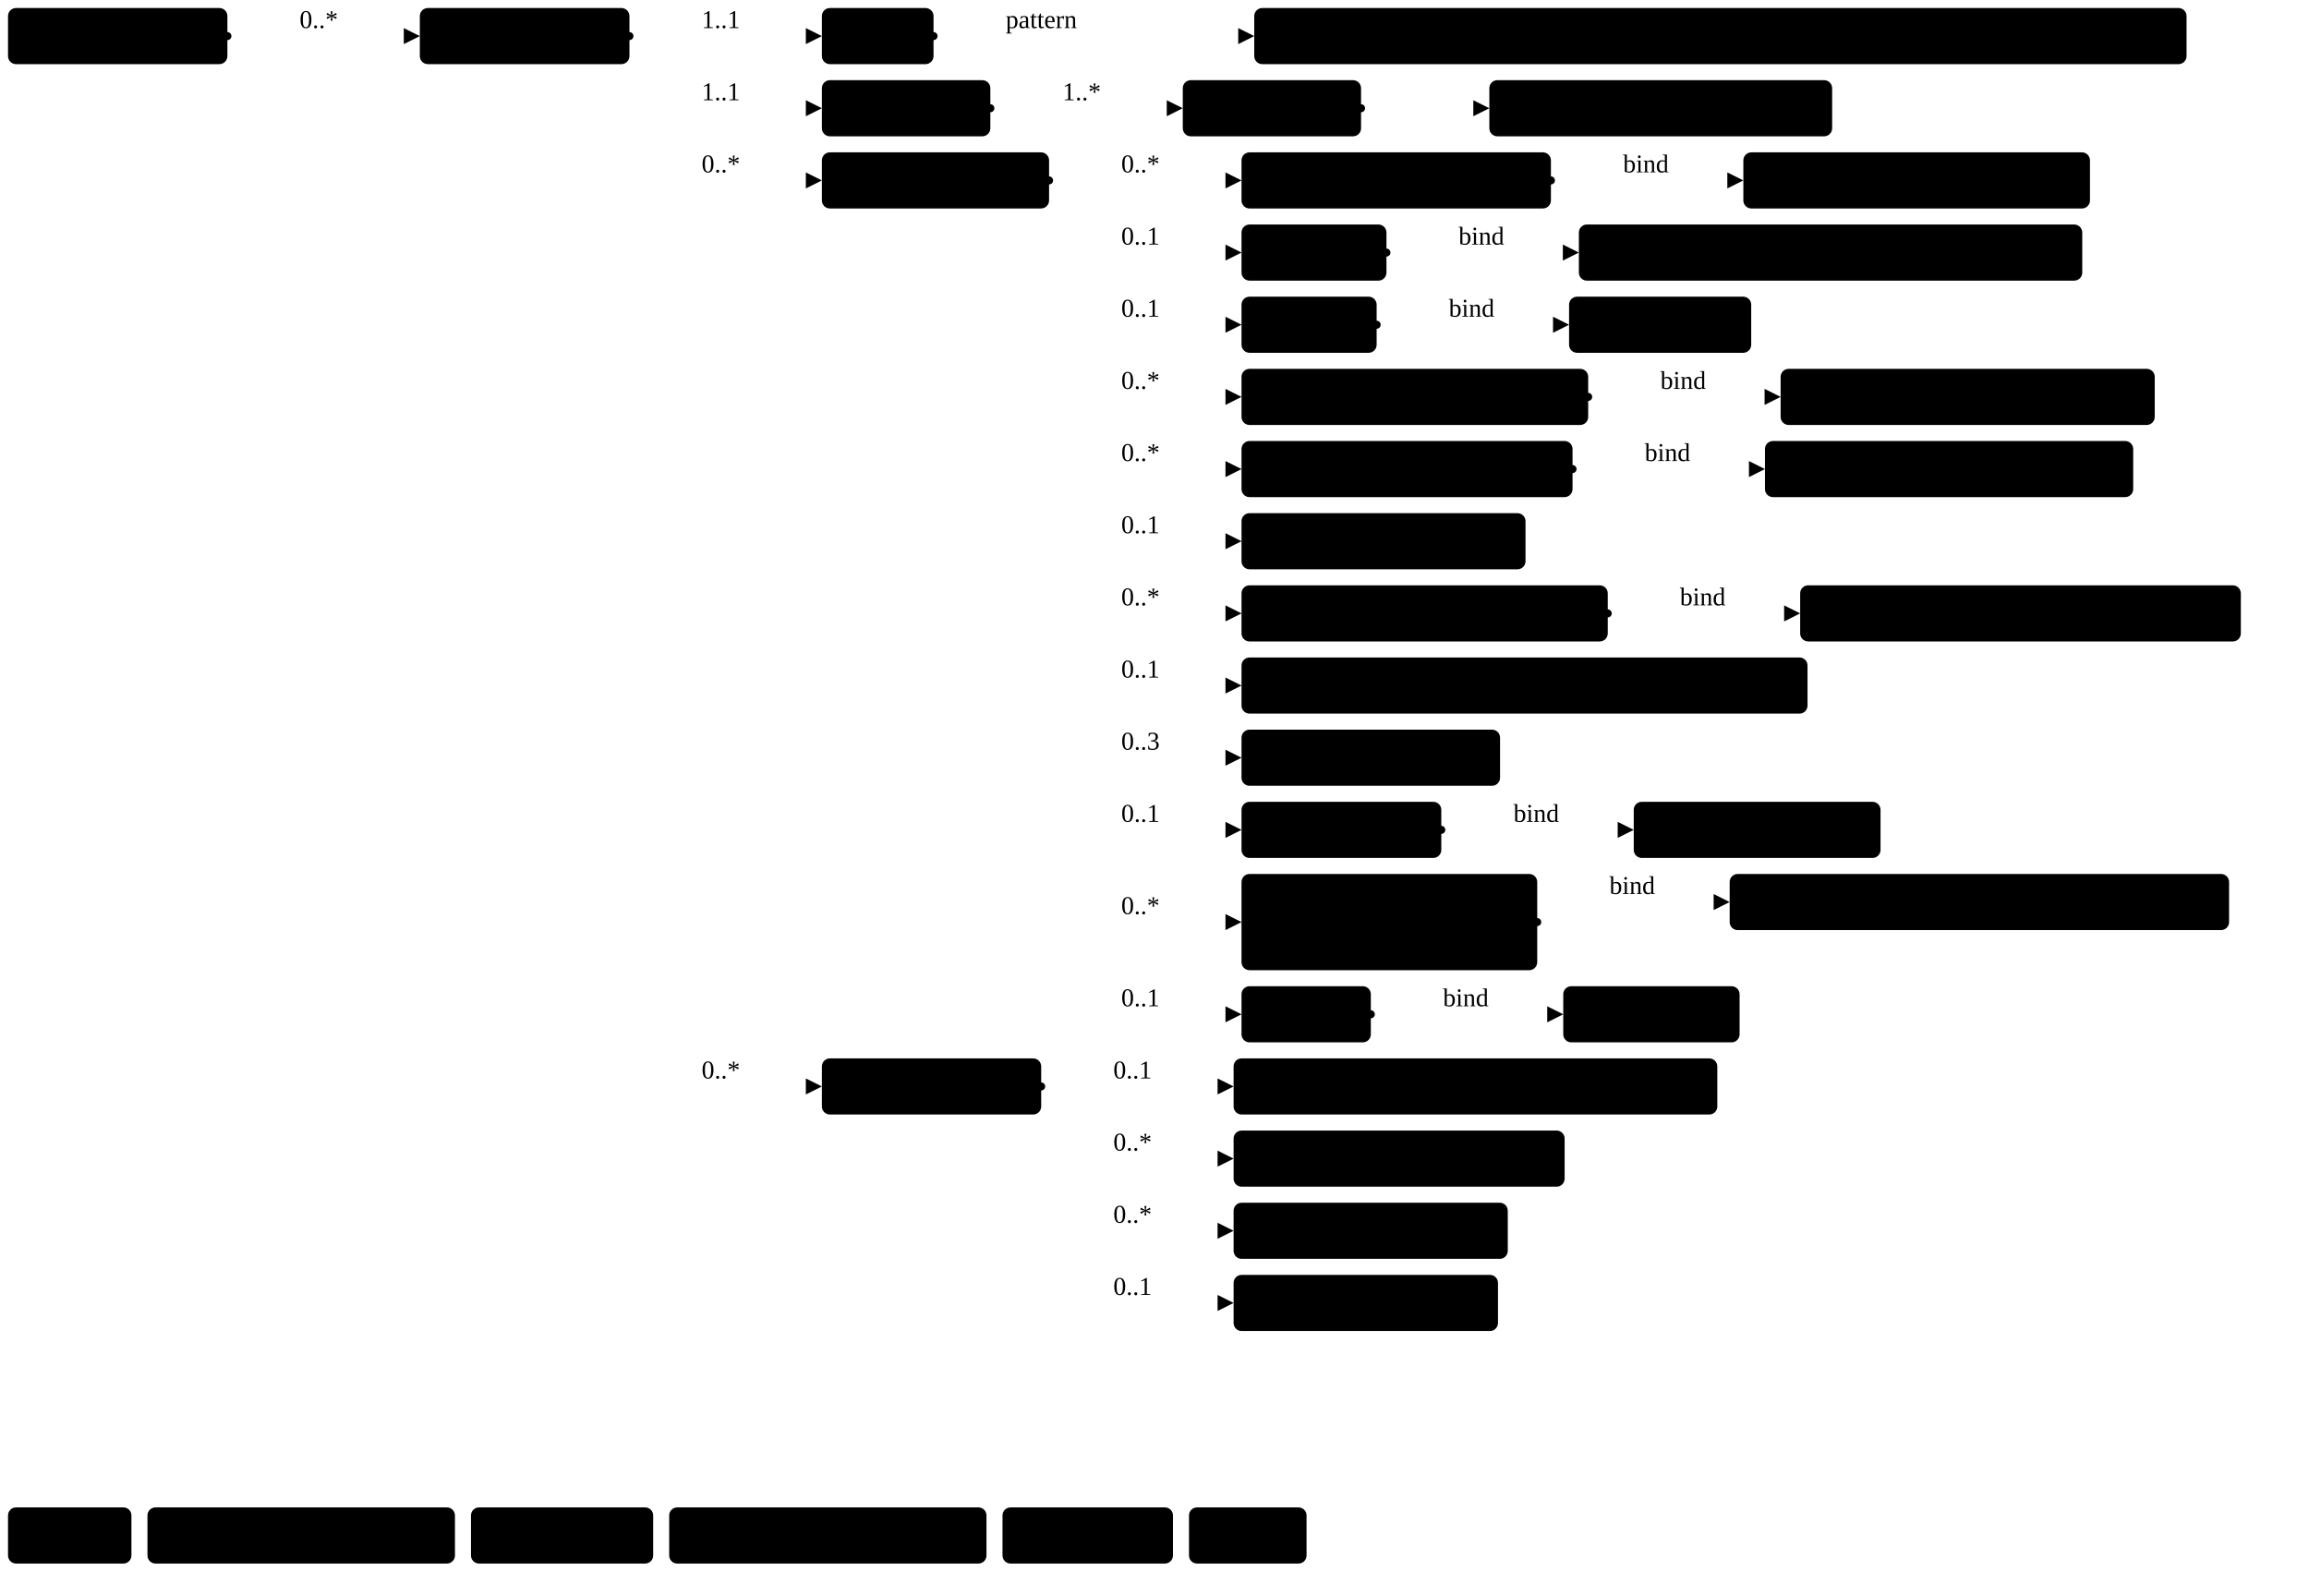
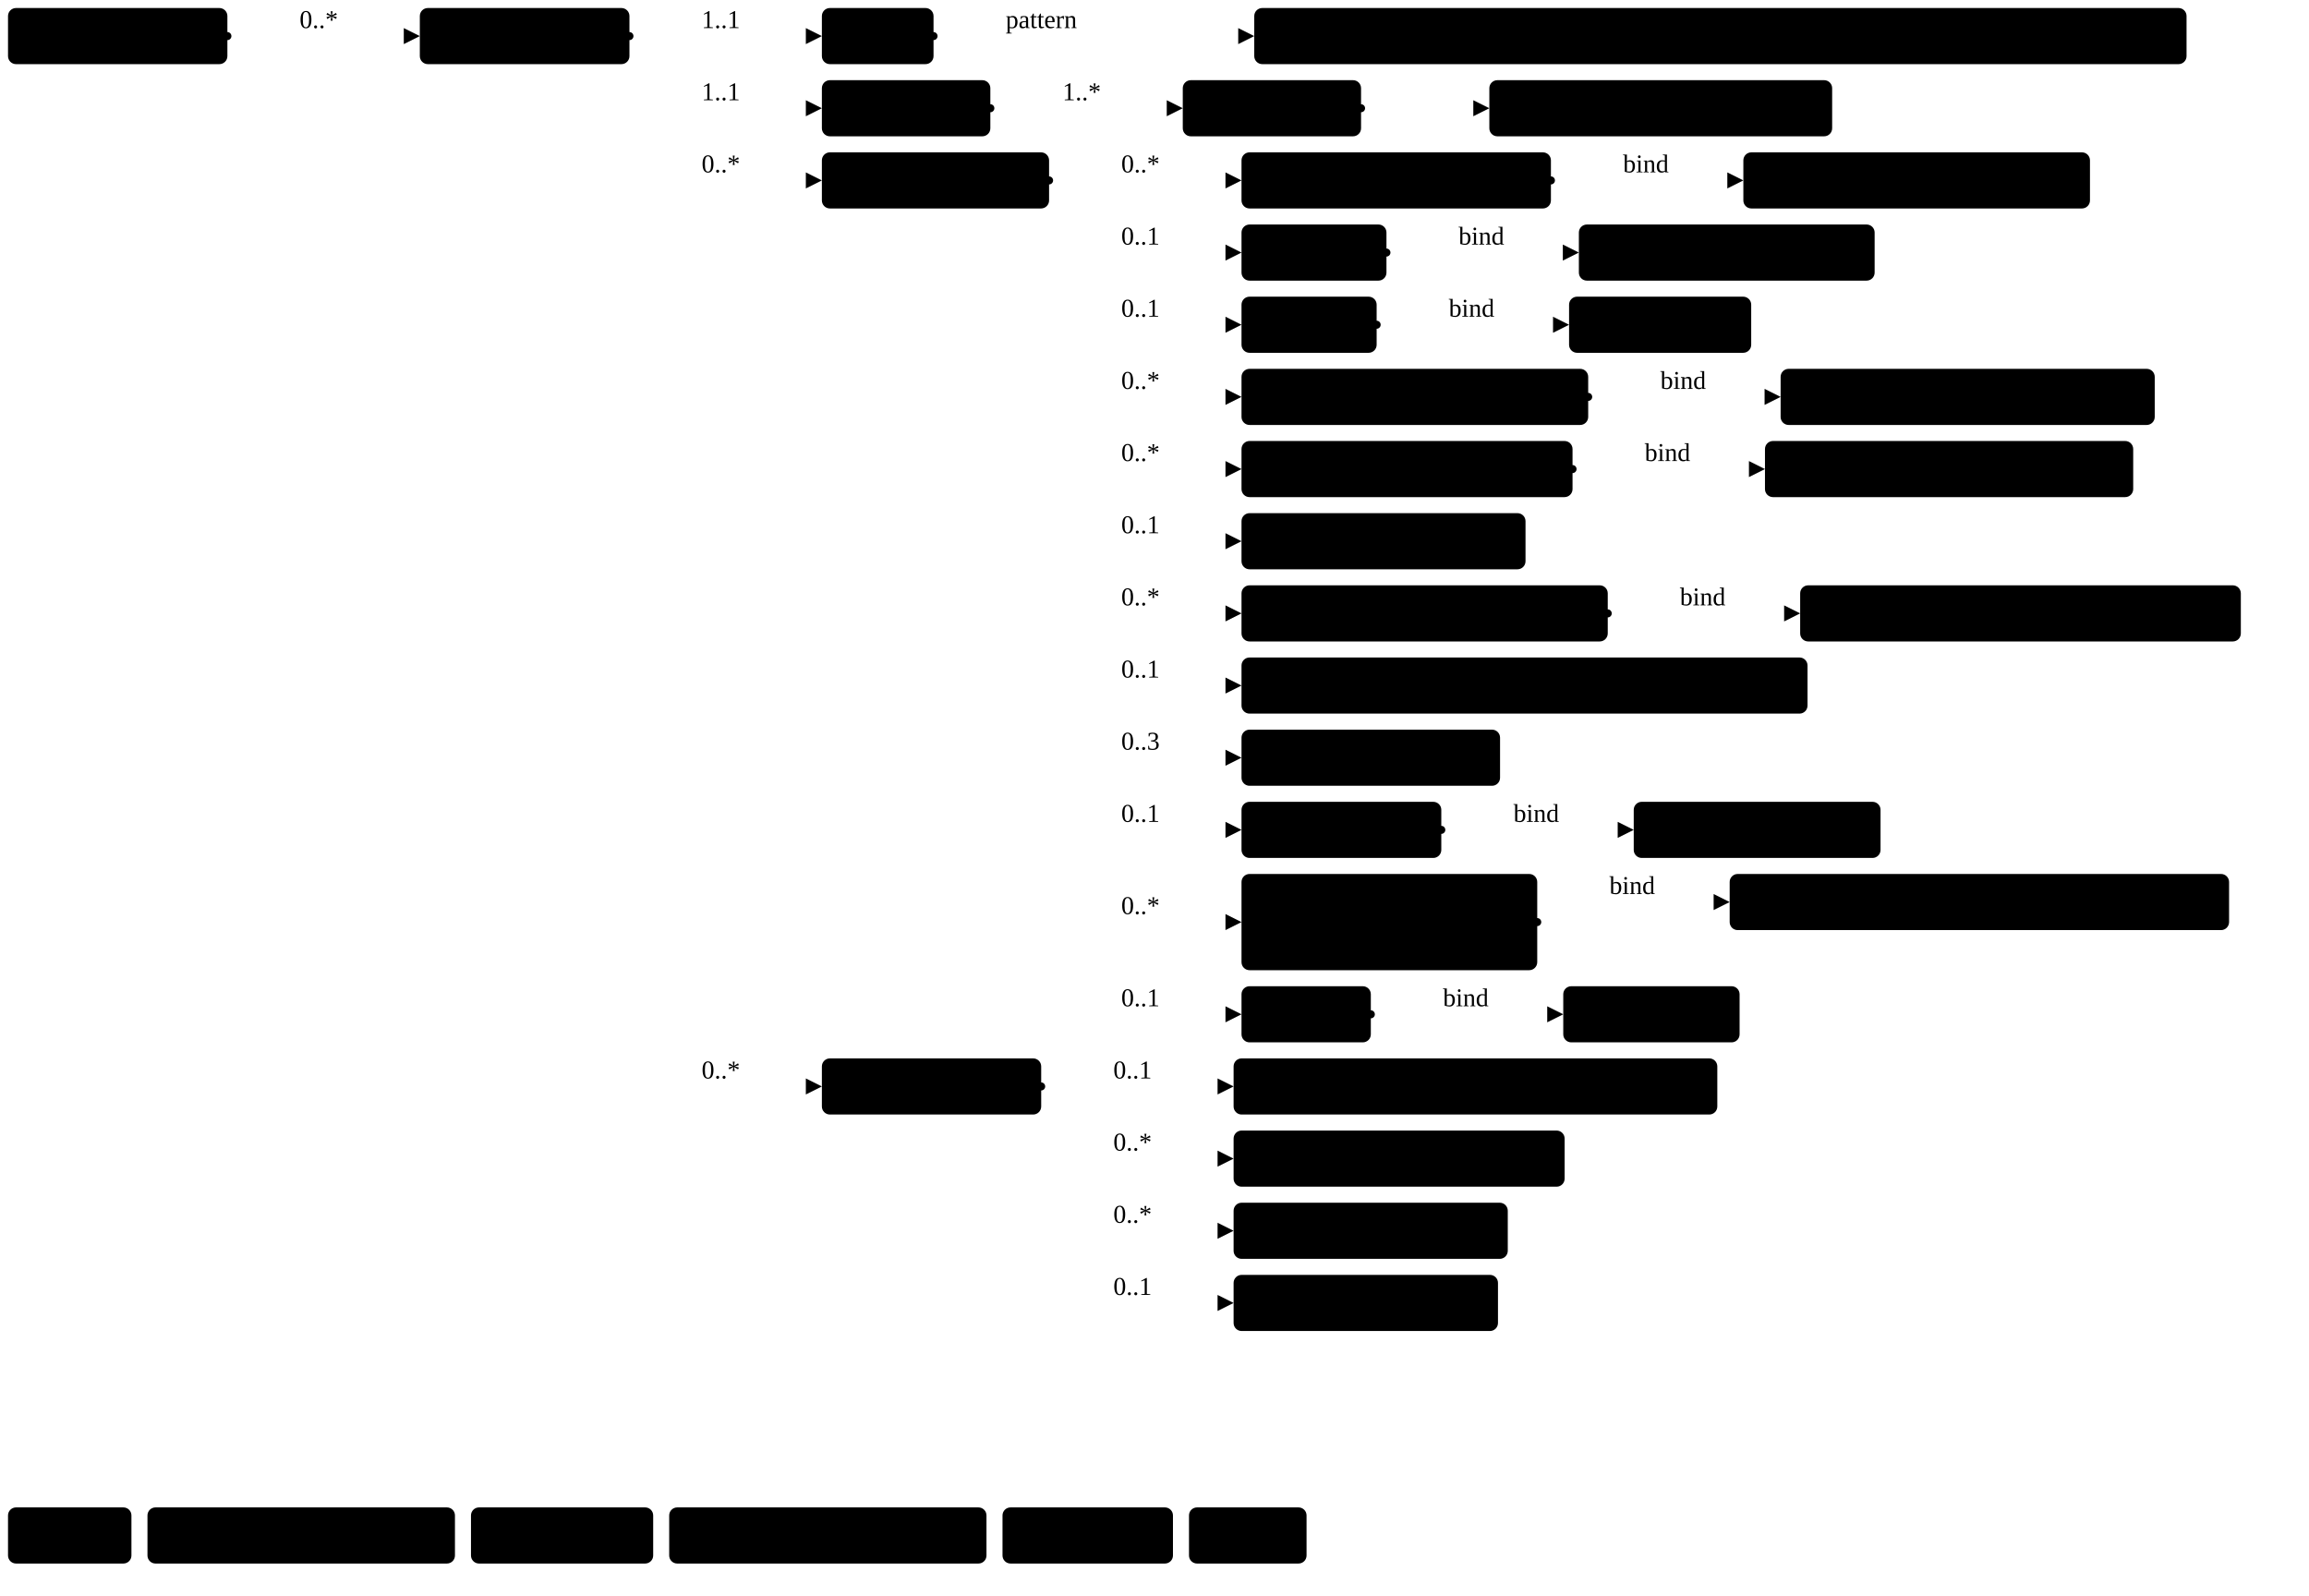
<svg xmlns="http://www.w3.org/2000/svg" version="1.1" width="1079.91" height="746.25">
  <defs>
    <marker id="arrowStart" markerWidth="3.75" markerHeight="3.75" markerUnits="px" refX="1.88" refY="1.88">
      <circle class="connector" cx="1.88" cy="1.88" r="1.88" />
    </marker>
    <marker id="arrowEnd" markerWidth="7.5" markerHeight="7.5" markerUnits="px" refX="7.5" refY="3.75">
      <polygon class="connector" points="0 0 7.5 3.75 0 7.5" />
    </marker>
  </defs>
  <g>
    <g transform="translate(3.75 3.75)">
      <a href="StructureDefinition-MGFinding.html" target="_top">
        <rect class="profile" x="0" y="0" width="102.6" height="26.25" rx="3.75" ry="3.75" />
      </a>
      <a href="StructureDefinition-MGFinding.html" target="_top">
        <text x="5.62" y="18.75" text-anchor="left" class="profile">Mg Findings</text>
      </a>
    </g>
    <line class="connector" marker-end="url(#arrowEnd)" x1="136.35" y1="16.88" x2="196.35" y2="16.88" />
    <text x="140.1" y="13.12" text-anchor="right" class="lhsText">0..*</text>
    <line class="connector" marker-start="url(#arrowStart)" x1="106.35" y1="16.88" x2="136.35" y2="16.88" />
    <line class="connector" x1="136.35" y1="16.88" x2="136.35" y2="16.88" />
  </g>
  <g>
    <g transform="translate(196.35 3.75)">
      <a href="StructureDefinition-AbnormalitySkinLesion.html" target="_top">
        <rect class="focus" x="0" y="0" width="98.04" height="26.25" rx="3.75" ry="3.75" />
      </a>
      <a href="StructureDefinition-AbnormalitySkinLesion.html" target="_top">
        <text x="5.62" y="18.75" text-anchor="left" class="focus">Skin Lesion</text>
      </a>
    </g>
    <line class="connector" marker-end="url(#arrowEnd)" x1="324.39" y1="16.88" x2="384.39" y2="16.88" />
    <text x="328.14" y="13.12" text-anchor="right" class="lhsText">1..1</text>
    <line class="connector" marker-end="url(#arrowEnd)" x1="324.39" y1="50.62" x2="384.39" y2="50.62" />
    <text x="328.14" y="46.88" text-anchor="right" class="lhsText">1..1</text>
    <line class="connector" marker-end="url(#arrowEnd)" x1="324.39" y1="84.38" x2="384.39" y2="84.38" />
    <text x="328.14" y="80.62" text-anchor="right" class="lhsText">0..*</text>
    <line class="connector" marker-end="url(#arrowEnd)" x1="324.39" y1="508.12" x2="384.39" y2="508.12" />
    <text x="328.14" y="504.38" text-anchor="right" class="lhsText">0..*</text>
    <line class="connector" marker-start="url(#arrowStart)" x1="294.39" y1="16.88" x2="324.39" y2="16.88" />
    <line class="connector" x1="324.39" y1="16.88" x2="324.39" y2="508.12" />
  </g>
  <g>
    <g transform="translate(384.39 3.75)">
      <a href="StructureDefinition-AbnormalitySkinLesion-definitions.html#Observation.code" target="_top">
        <rect class="element" x="0" y="0" width="52.22" height="26.25" rx="3.75" ry="3.75" />
      </a>
      <a href="StructureDefinition-AbnormalitySkinLesion-definitions.html#Observation.code" target="_top">
        <text x="5.62" y="18.75" text-anchor="left" class="element">Code</text>
      </a>
    </g>
    <line class="connector" marker-end="url(#arrowEnd)" x1="466.61" y1="16.88" x2="586.61" y2="16.88" />
    <text x="470.36" y="13.12" text-anchor="right" class="lhsText">pattern </text>
    <line class="connector" marker-start="url(#arrowStart)" x1="436.61" y1="16.88" x2="466.61" y2="16.88" />
    <line class="connector" x1="466.61" y1="16.88" x2="466.61" y2="16.88" />
  </g>
  <g>
    <g transform="translate(586.61 3.75)">
      <a href="CodeSystem-ObservationCodesCS.html" target="_top">
        <rect class="value" x="0" y="0" width="436.03" height="26.25" rx="3.75" ry="3.75" />
      </a>
      <a href="CodeSystem-ObservationCodesCS.html" target="_top">
        <text x="5.62" y="18.75" text-anchor="left" class="value">ObservationCodesCS#abnormalitySkinLesionObservation</text>
      </a>
    </g>
  </g>
  <g>
    <g transform="translate(384.39 37.5)">
      <a href="StructureDefinition-AbnormalitySkinLesion-definitions.html#Observation.bodySite" target="_top">
        <rect class="element" x="0" y="0" width="78.79" height="26.25" rx="3.75" ry="3.75" />
      </a>
      <a href="StructureDefinition-AbnormalitySkinLesion-definitions.html#Observation.bodySite" target="_top">
        <text x="5.62" y="18.75" text-anchor="left" class="element">BodySite</text>
      </a>
    </g>
    <line class="connector" marker-end="url(#arrowEnd)" x1="493.18" y1="50.62" x2="553.18" y2="50.62" />
    <text x="496.93" y="46.88" text-anchor="right" class="lhsText">1..*</text>
    <line class="connector" marker-start="url(#arrowStart)" x1="463.18" y1="50.62" x2="493.18" y2="50.62" />
    <line class="connector" x1="493.18" y1="50.62" x2="493.18" y2="50.62" />
  </g>
  <g>
    <g transform="translate(553.18 37.5)">
      <a href="StructureDefinition-AbnormalitySkinLesion-definitions.html#Observation.bodySite.extension" target="_top">
        <rect class="element" x="0" y="0" width="83.38" height="26.25" rx="3.75" ry="3.75" />
      </a>
      <a href="StructureDefinition-AbnormalitySkinLesion-definitions.html#Observation.bodySite.extension" target="_top">
        <text x="5.62" y="18.75" text-anchor="left" class="element">extension</text>
      </a>
    </g>
    <line class="connector" marker-end="url(#arrowEnd)" x1="666.56" y1="50.62" x2="696.56" y2="50.62" />
    <line class="connector" marker-start="url(#arrowStart)" x1="636.56" y1="50.62" x2="666.56" y2="50.62" />
    <line class="connector" x1="666.56" y1="50.62" x2="666.56" y2="50.62" />
  </g>
  <g>
    <g transform="translate(696.56 37.5)">
      <a href="StructureDefinition-BreastBodyLocationExtension.html" target="_top">
        <rect class="extension" x="0" y="0" width="160.33" height="26.25" rx="3.75" ry="3.75" />
      </a>
      <a href="StructureDefinition-BreastBodyLocationExtension.html" target="_top">
        <text x="5.62" y="18.75" text-anchor="left" class="extension">BreastBodyLocation</text>
      </a>
    </g>
  </g>
  <g>
    <g transform="translate(384.39 71.25)">
      <a href="StructureDefinition-AbnormalitySkinLesion-definitions.html#Observation.component" target="_top">
        <rect class="element" x="0" y="0" width="106.26" height="26.25" rx="3.75" ry="3.75" />
      </a>
      <a href="StructureDefinition-AbnormalitySkinLesion-definitions.html#Observation.component" target="_top">
        <text x="5.62" y="18.75" text-anchor="left" class="element">Components</text>
      </a>
    </g>
    <line class="connector" marker-end="url(#arrowEnd)" x1="520.65" y1="84.38" x2="580.65" y2="84.38" />
    <text x="524.4" y="80.62" text-anchor="right" class="lhsText">0..*</text>
    <line class="connector" marker-end="url(#arrowEnd)" x1="520.65" y1="118.12" x2="580.65" y2="118.12" />
    <text x="524.4" y="114.38" text-anchor="right" class="lhsText">0..1</text>
    <line class="connector" marker-end="url(#arrowEnd)" x1="520.65" y1="151.88" x2="580.65" y2="151.88" />
    <text x="524.4" y="148.12" text-anchor="right" class="lhsText">0..1</text>
    <line class="connector" marker-end="url(#arrowEnd)" x1="520.65" y1="185.62" x2="580.65" y2="185.62" />
    <text x="524.4" y="181.88" text-anchor="right" class="lhsText">0..*</text>
    <line class="connector" marker-end="url(#arrowEnd)" x1="520.65" y1="219.38" x2="580.65" y2="219.38" />
    <text x="524.4" y="215.62" text-anchor="right" class="lhsText">0..*</text>
    <line class="connector" marker-end="url(#arrowEnd)" x1="520.65" y1="253.12" x2="580.65" y2="253.12" />
    <text x="524.4" y="249.38" text-anchor="right" class="lhsText">0..1</text>
    <line class="connector" marker-end="url(#arrowEnd)" x1="520.65" y1="286.88" x2="580.65" y2="286.88" />
    <text x="524.4" y="283.12" text-anchor="right" class="lhsText">0..*</text>
    <line class="connector" marker-end="url(#arrowEnd)" x1="520.65" y1="320.62" x2="580.65" y2="320.62" />
    <text x="524.4" y="316.88" text-anchor="right" class="lhsText">0..1</text>
    <line class="connector" marker-end="url(#arrowEnd)" x1="520.65" y1="354.38" x2="580.65" y2="354.38" />
    <text x="524.4" y="350.62" text-anchor="right" class="lhsText">0..3</text>
    <line class="connector" marker-end="url(#arrowEnd)" x1="520.65" y1="388.12" x2="580.65" y2="388.12" />
    <text x="524.4" y="384.38" text-anchor="right" class="lhsText">0..1</text>
    <line class="connector" marker-end="url(#arrowEnd)" x1="520.65" y1="431.25" x2="580.65" y2="431.25" />
    <text x="524.4" y="427.5" text-anchor="right" class="lhsText">0..*</text>
    <line class="connector" marker-end="url(#arrowEnd)" x1="520.65" y1="474.38" x2="580.65" y2="474.38" />
    <text x="524.4" y="470.62" text-anchor="right" class="lhsText">0..1</text>
    <line class="connector" marker-start="url(#arrowStart)" x1="490.65" y1="84.38" x2="520.65" y2="84.38" />
    <line class="connector" x1="520.65" y1="84.38" x2="520.65" y2="474.38" />
  </g>
  <g>
    <g transform="translate(580.65 71.25)">
      <a href="StructureDefinition-AbnormalitySkinLesion-definitions.html#Observation.component:correspondsWith" target="_top">
        <rect class="element" x="0" y="0" width="144.71" height="26.25" rx="3.75" ry="3.75" />
      </a>
      <a href="StructureDefinition-AbnormalitySkinLesion-definitions.html#Observation.component:correspondsWith" target="_top">
        <text x="5.62" y="18.75" text-anchor="left" class="element">Corresponds With</text>
      </a>
    </g>
    <line class="connector" marker-end="url(#arrowEnd)" x1="755.36" y1="84.38" x2="815.36" y2="84.38" />
    <text x="759.11" y="80.62" text-anchor="right" class="lhsText">bind</text>
    <line class="connector" marker-start="url(#arrowStart)" x1="725.36" y1="84.38" x2="755.36" y2="84.38" />
    <line class="connector" x1="755.36" y1="84.38" x2="755.36" y2="84.38" />
  </g>
  <g>
    <g transform="translate(815.36 71.25)">
      <a href="ValueSet-CorrespondsWithVS.html" target="_top">
        <rect class="valueSet" x="0" y="0" width="162.11" height="26.25" rx="3.75" ry="3.75" />
      </a>
      <a href="ValueSet-CorrespondsWithVS.html" target="_top">
        <text x="5.62" y="18.75" text-anchor="left" class="valueSet">CorrespondsWithVS</text>
      </a>
    </g>
  </g>
  <g>
    <g transform="translate(580.65 105)">
      <a href="StructureDefinition-AbnormalitySkinLesion-definitions.html#Observation.component:density" target="_top">
        <rect class="element" x="0" y="0" width="67.79" height="26.25" rx="3.75" ry="3.75" />
      </a>
      <a href="StructureDefinition-AbnormalitySkinLesion-definitions.html#Observation.component:density" target="_top">
        <text x="5.62" y="18.75" text-anchor="left" class="element">Density</text>
      </a>
    </g>
    <line class="connector" marker-end="url(#arrowEnd)" x1="678.43" y1="118.12" x2="738.43" y2="118.12" />
    <text x="682.18" y="114.38" text-anchor="right" class="lhsText">bind</text>
    <line class="connector" marker-start="url(#arrowStart)" x1="648.43" y1="118.12" x2="678.43" y2="118.12" />
    <line class="connector" x1="678.43" y1="118.12" x2="678.43" y2="118.12" />
  </g>
  <g>
    <g transform="translate(738.43 105)">
-       <a href="ValueSet-LesionRadiographicDensityVS.html" target="_top">
-         <rect class="valueSet" x="0" y="0" width="235.43" height="26.25" rx="3.75" ry="3.75" />
-       </a>
-       <a href="ValueSet-LesionRadiographicDensityVS.html" target="_top">
-         <text x="5.62" y="18.75" text-anchor="left" class="valueSet">LesionRadiographicDensityVS</text>
+       <a href="ValueSet-LesionDensityVS.html" target="_top">
+         <rect class="valueSet" x="0" y="0" width="138.33" height="26.25" rx="3.75" ry="3.75" />
+       </a>
+       <a href="ValueSet-LesionDensityVS.html" target="_top">
+         <text x="5.62" y="18.75" text-anchor="left" class="valueSet">LesionDensityVS</text>
      </a>
    </g>
  </g>
  <g>
    <g transform="translate(580.65 138.75)">
      <a href="StructureDefinition-AbnormalitySkinLesion-definitions.html#Observation.component:margin" target="_top">
        <rect class="element" x="0" y="0" width="63.2" height="26.25" rx="3.75" ry="3.75" />
      </a>
      <a href="StructureDefinition-AbnormalitySkinLesion-definitions.html#Observation.component:margin" target="_top">
        <text x="5.62" y="18.75" text-anchor="left" class="element">Margin</text>
      </a>
    </g>
    <line class="connector" marker-end="url(#arrowEnd)" x1="673.85" y1="151.88" x2="733.85" y2="151.88" />
    <text x="677.6" y="148.12" text-anchor="right" class="lhsText">bind</text>
    <line class="connector" marker-start="url(#arrowStart)" x1="643.85" y1="151.88" x2="673.85" y2="151.88" />
    <line class="connector" x1="673.85" y1="151.88" x2="673.85" y2="151.88" />
  </g>
  <g>
    <g transform="translate(733.85 138.75)">
      <a href="ValueSet-MarginVS.html" target="_top">
        <rect class="valueSet" x="0" y="0" width="85.18" height="26.25" rx="3.75" ry="3.75" />
      </a>
      <a href="ValueSet-MarginVS.html" target="_top">
        <text x="5.62" y="18.75" text-anchor="left" class="valueSet">MarginVS</text>
      </a>
    </g>
  </g>
  <g>
    <g transform="translate(580.65 172.5)">
      <a href="StructureDefinition-AbnormalitySkinLesion-definitions.html#Observation.component:notPreviouslySeen" target="_top">
        <rect class="element" x="0" y="0" width="162.14" height="26.25" rx="3.75" ry="3.75" />
      </a>
      <a href="StructureDefinition-AbnormalitySkinLesion-definitions.html#Observation.component:notPreviouslySeen" target="_top">
        <text x="5.62" y="18.75" text-anchor="left" class="element">Not Previously Seen</text>
      </a>
    </g>
    <line class="connector" marker-end="url(#arrowEnd)" x1="772.79" y1="185.62" x2="832.79" y2="185.62" />
    <text x="776.54" y="181.88" text-anchor="right" class="lhsText">bind</text>
    <line class="connector" marker-start="url(#arrowStart)" x1="742.79" y1="185.62" x2="772.79" y2="185.62" />
    <line class="connector" x1="772.79" y1="185.62" x2="772.79" y2="185.62" />
  </g>
  <g>
    <g transform="translate(832.79 172.5)">
      <a href="ValueSet-NotPreviouslySeenVS.html" target="_top">
        <rect class="valueSet" x="0" y="0" width="174.97" height="26.25" rx="3.75" ry="3.75" />
      </a>
      <a href="ValueSet-NotPreviouslySeenVS.html" target="_top">
        <text x="5.62" y="18.75" text-anchor="left" class="valueSet">NotPreviouslySeenVS</text>
      </a>
    </g>
  </g>
  <g>
    <g transform="translate(580.65 206.25)">
      <a href="StructureDefinition-AbnormalitySkinLesion-definitions.html#Observation.component:obsChanges" target="_top">
        <rect class="element" x="0" y="0" width="154.82" height="26.25" rx="3.75" ry="3.75" />
      </a>
      <a href="StructureDefinition-AbnormalitySkinLesion-definitions.html#Observation.component:obsChanges" target="_top">
        <text x="5.62" y="18.75" text-anchor="left" class="element">Observed Changes</text>
      </a>
    </g>
    <line class="connector" marker-end="url(#arrowEnd)" x1="765.47" y1="219.38" x2="825.47" y2="219.38" />
    <text x="769.22" y="215.62" text-anchor="right" class="lhsText">bind</text>
    <line class="connector" marker-start="url(#arrowStart)" x1="735.47" y1="219.38" x2="765.47" y2="219.38" />
    <line class="connector" x1="765.47" y1="219.38" x2="765.47" y2="219.38" />
  </g>
  <g>
    <g transform="translate(825.47 206.25)">
      <a href="ValueSet-ObservedChangesVS.html" target="_top">
        <rect class="valueSet" x="0" y="0" width="172.22" height="26.25" rx="3.75" ry="3.75" />
      </a>
      <a href="ValueSet-ObservedChangesVS.html" target="_top">
        <text x="5.62" y="18.75" text-anchor="left" class="valueSet">ObservedChangesVS</text>
      </a>
    </g>
  </g>
  <g>
    <g transform="translate(580.65 240)">
      <a href="StructureDefinition-AbnormalitySkinLesion-definitions.html#Observation.component:observedCount" target="_top">
        <rect class="element" x="0" y="0" width="132.83" height="26.25" rx="3.75" ry="3.75" />
      </a>
      <a href="StructureDefinition-AbnormalitySkinLesion-definitions.html#Observation.component:observedCount" target="_top">
        <text x="5.62" y="18.75" text-anchor="left" class="element">Observed Count</text>
      </a>
    </g>
  </g>
  <g>
    <g transform="translate(580.65 273.75)">
      <a href="StructureDefinition-AbnormalitySkinLesion-definitions.html#Observation.component:obsDistribution" target="_top">
        <rect class="element" x="0" y="0" width="171.29" height="26.25" rx="3.75" ry="3.75" />
      </a>
      <a href="StructureDefinition-AbnormalitySkinLesion-definitions.html#Observation.component:obsDistribution" target="_top">
        <text x="5.62" y="18.75" text-anchor="left" class="element">Observed Distribution</text>
      </a>
    </g>
    <line class="connector" marker-end="url(#arrowEnd)" x1="781.93" y1="286.88" x2="841.93" y2="286.88" />
    <text x="785.68" y="283.12" text-anchor="right" class="lhsText">bind</text>
    <line class="connector" marker-start="url(#arrowStart)" x1="751.93" y1="286.88" x2="781.93" y2="286.88" />
    <line class="connector" x1="781.93" y1="286.88" x2="781.93" y2="286.88" />
  </g>
  <g>
    <g transform="translate(841.93 273.75)">
      <a href="ValueSet-CalcificationDistributionVS.html" target="_top">
        <rect class="valueSet" x="0" y="0" width="206.1" height="26.25" rx="3.75" ry="3.75" />
      </a>
      <a href="ValueSet-CalcificationDistributionVS.html" target="_top">
        <text x="5.62" y="18.75" text-anchor="left" class="valueSet">CalcificationDistributionVS</text>
      </a>
    </g>
  </g>
  <g>
    <g transform="translate(580.65 307.5)">
      <a href="StructureDefinition-AbnormalitySkinLesion-definitions.html#Observation.component:obsDistRegionSize" target="_top">
        <rect class="element" x="0" y="0" width="264.72" height="26.25" rx="3.75" ry="3.75" />
      </a>
      <a href="StructureDefinition-AbnormalitySkinLesion-definitions.html#Observation.component:obsDistRegionSize" target="_top">
        <text x="5.62" y="18.75" text-anchor="left" class="element">Observed Distribution Region Size</text>
      </a>
    </g>
  </g>
  <g>
    <g transform="translate(580.65 341.25)">
      <a href="StructureDefinition-AbnormalitySkinLesion-definitions.html#Observation.component:obsSize" target="_top">
        <rect class="element" x="0" y="0" width="120.92" height="26.25" rx="3.75" ry="3.75" />
      </a>
      <a href="StructureDefinition-AbnormalitySkinLesion-definitions.html#Observation.component:obsSize" target="_top">
        <text x="5.62" y="18.75" text-anchor="left" class="element">Observed Size</text>
      </a>
    </g>
  </g>
  <g>
    <g transform="translate(580.65 375)">
      <a href="StructureDefinition-AbnormalitySkinLesion-definitions.html#Observation.component:orientation" target="_top">
        <rect class="element" x="0" y="0" width="93.44" height="26.25" rx="3.75" ry="3.75" />
      </a>
      <a href="StructureDefinition-AbnormalitySkinLesion-definitions.html#Observation.component:orientation" target="_top">
        <text x="5.62" y="18.75" text-anchor="left" class="element">Orientation</text>
      </a>
    </g>
    <line class="connector" marker-end="url(#arrowEnd)" x1="704.09" y1="388.12" x2="764.09" y2="388.12" />
    <text x="707.84" y="384.38" text-anchor="right" class="lhsText">bind</text>
    <line class="connector" marker-start="url(#arrowStart)" x1="674.09" y1="388.12" x2="704.09" y2="388.12" />
    <line class="connector" x1="704.09" y1="388.12" x2="704.09" y2="388.12" />
  </g>
  <g>
    <g transform="translate(764.09 375)">
      <a href="ValueSet-OrientationVS.html" target="_top">
        <rect class="valueSet" x="0" y="0" width="115.43" height="26.25" rx="3.75" ry="3.75" />
      </a>
      <a href="ValueSet-OrientationVS.html" target="_top">
        <text x="5.62" y="18.75" text-anchor="left" class="valueSet">OrientationVS</text>
      </a>
    </g>
  </g>
  <g>
    <g transform="translate(580.65 408.75)">
      <a href="StructureDefinition-AbnormalitySkinLesion-definitions.html#Observation.component:prevDemBy" target="_top">
        <rect class="element" x="0" y="0" width="138.31" height="45" rx="3.75" ry="3.75" />
      </a>
      <a href="StructureDefinition-AbnormalitySkinLesion-definitions.html#Observation.component:prevDemBy" target="_top">
        <text x="5.62" y="18.75" text-anchor="left" class="element">Previously</text>
      </a>
      <a href="StructureDefinition-AbnormalitySkinLesion-definitions.html#Observation.component:prevDemBy" target="_top">
        <text x="5.62" y="37.5" text-anchor="left" class="element">Demonstrated by</text>
      </a>
    </g>
    <line class="connector" marker-end="url(#arrowEnd)" x1="748.96" y1="421.88" x2="808.96" y2="421.88" />
    <text x="752.71" y="418.12" text-anchor="right" class="lhsText">bind</text>
    <line class="connector" marker-start="url(#arrowStart)" x1="718.96" y1="431.25" x2="748.96" y2="431.25" />
    <line class="connector" x1="748.96" y1="421.88" x2="748.96" y2="431.25" />
  </g>
  <g>
    <g transform="translate(808.96 408.75)">
      <a href="ValueSet-PreviouslyDemonstratedByVS.html" target="_top">
        <rect class="valueSet" x="0" y="0" width="233.57" height="26.25" rx="3.75" ry="3.75" />
      </a>
      <a href="ValueSet-PreviouslyDemonstratedByVS.html" target="_top">
        <text x="5.62" y="18.75" text-anchor="left" class="valueSet">PreviouslyDemonstratedByVS</text>
      </a>
    </g>
  </g>
  <g>
    <g transform="translate(580.65 461.25)">
      <a href="StructureDefinition-AbnormalitySkinLesion-definitions.html#Observation.component:shape" target="_top">
        <rect class="element" x="0" y="0" width="60.48" height="26.25" rx="3.75" ry="3.75" />
      </a>
      <a href="StructureDefinition-AbnormalitySkinLesion-definitions.html#Observation.component:shape" target="_top">
        <text x="5.62" y="18.75" text-anchor="left" class="element">Shape</text>
      </a>
    </g>
    <line class="connector" marker-end="url(#arrowEnd)" x1="671.13" y1="474.38" x2="731.13" y2="474.38" />
    <text x="674.88" y="470.62" text-anchor="right" class="lhsText">bind</text>
    <line class="connector" marker-start="url(#arrowStart)" x1="641.13" y1="474.38" x2="671.13" y2="474.38" />
    <line class="connector" x1="671.13" y1="474.38" x2="671.13" y2="474.38" />
  </g>
  <g>
    <g transform="translate(731.13 461.25)">
      <a href="ValueSet-ShapeVS.html" target="_top">
        <rect class="valueSet" x="0" y="0" width="82.47" height="26.25" rx="3.75" ry="3.75" />
      </a>
      <a href="ValueSet-ShapeVS.html" target="_top">
        <text x="5.62" y="18.75" text-anchor="left" class="valueSet">ShapeVS</text>
      </a>
    </g>
  </g>
  <g>
    <g transform="translate(384.39 495)">
      <a href="StructureDefinition-AbnormalitySkinLesion-definitions.html#Observation.hasMember" target="_top">
        <rect class="element" x="0" y="0" width="102.57" height="26.25" rx="3.75" ry="3.75" />
      </a>
      <a href="StructureDefinition-AbnormalitySkinLesion-definitions.html#Observation.hasMember" target="_top">
        <text x="5.62" y="18.75" text-anchor="left" class="element">HasMember</text>
      </a>
    </g>
    <line class="connector" marker-end="url(#arrowEnd)" x1="516.95" y1="508.12" x2="576.95" y2="508.12" />
    <text x="520.7" y="504.38" text-anchor="right" class="lhsText">0..1</text>
    <line class="connector" marker-end="url(#arrowEnd)" x1="516.95" y1="541.88" x2="576.95" y2="541.88" />
    <text x="520.7" y="538.12" text-anchor="right" class="lhsText">0..*</text>
    <line class="connector" marker-end="url(#arrowEnd)" x1="516.95" y1="575.62" x2="576.95" y2="575.62" />
    <text x="520.7" y="571.88" text-anchor="right" class="lhsText">0..*</text>
    <line class="connector" marker-end="url(#arrowEnd)" x1="516.95" y1="609.38" x2="576.95" y2="609.38" />
    <text x="520.7" y="605.62" text-anchor="right" class="lhsText">0..1</text>
    <line class="connector" marker-start="url(#arrowStart)" x1="486.95" y1="508.12" x2="516.95" y2="508.12" />
    <line class="connector" x1="516.95" y1="508.12" x2="516.95" y2="609.38" />
  </g>
  <g>
    <g transform="translate(576.95 495)">
      <a href="StructureDefinition-BreastAssessmentCategory.html" target="_top">
        <rect class="profile" x="0" y="0" width="226.23" height="26.25" rx="3.75" ry="3.75" />
      </a>
      <a href="StructureDefinition-BreastAssessmentCategory.html" target="_top">
        <text x="5.62" y="18.75" text-anchor="left" class="profile">Breast Assessment Category</text>
      </a>
    </g>
  </g>
  <g>
    <g transform="translate(576.95 528.75)">
      <a href="StructureDefinition-AssociatedFeature.html" target="_top">
        <rect class="profile" x="0" y="0" width="154.82" height="26.25" rx="3.75" ry="3.75" />
      </a>
      <a href="StructureDefinition-AssociatedFeature.html" target="_top">
        <text x="5.62" y="18.75" text-anchor="left" class="profile">Associated Feature</text>
      </a>
    </g>
  </g>
  <g>
    <g transform="translate(576.95 562.5)">
      <a href="StructureDefinition-ConsistentWith.html" target="_top">
        <rect class="profile" x="0" y="0" width="128.23" height="26.25" rx="3.75" ry="3.75" />
      </a>
      <a href="StructureDefinition-ConsistentWith.html" target="_top">
        <text x="5.62" y="18.75" text-anchor="left" class="profile">Consistent With</text>
      </a>
    </g>
  </g>
  <g>
    <g transform="translate(576.95 596.25)">
      <a href="StructureDefinition-TumorSatellite.html" target="_top">
        <rect class="profile" x="0" y="0" width="123.65" height="26.25" rx="3.75" ry="3.75" />
      </a>
      <a href="StructureDefinition-TumorSatellite.html" target="_top">
        <text x="5.62" y="18.75" text-anchor="left" class="profile">Tumor Satellite</text>
      </a>
    </g>
  </g>
  <g>
    <g transform="translate(3.75 705)">
      <rect class="focus" x="0" y="0" width="57.72" height="26.25" rx="3.75" ry="3.75" />
      <text x="5.62" y="18.75" text-anchor="left" class="focus">Focus</text>
    </g>
    <g transform="translate(68.97 705)">
      <rect class="profile" x="0" y="0" width="143.81" height="26.25" rx="3.75" ry="3.75" />
      <text x="5.62" y="18.75" text-anchor="left" class="profile">Profiled Resource</text>
    </g>
    <g transform="translate(220.28 705)">
      <rect class="extension" x="0" y="0" width="85.21" height="26.25" rx="3.75" ry="3.75" />
      <text x="5.62" y="18.75" text-anchor="left" class="extension">Extension</text>
    </g>
    <g transform="translate(312.98 705)">
      <rect class="element" x="0" y="0" width="148.39" height="26.25" rx="3.75" ry="3.75" />
      <text x="5.62" y="18.75" text-anchor="left" class="element">Resource Element</text>
    </g>
    <g transform="translate(468.87 705)">
      <rect class="valueSet" x="0" y="0" width="79.72" height="26.25" rx="3.75" ry="3.75" />
      <text x="5.62" y="18.75" text-anchor="left" class="valueSet">ValueSet</text>
    </g>
    <g transform="translate(556.09 705)">
      <rect class="value" x="0" y="0" width="54.98" height="26.25" rx="3.75" ry="3.75" />
      <text x="5.62" y="18.75" text-anchor="left" class="value">Value</text>
    </g>
  </g>
</svg>
